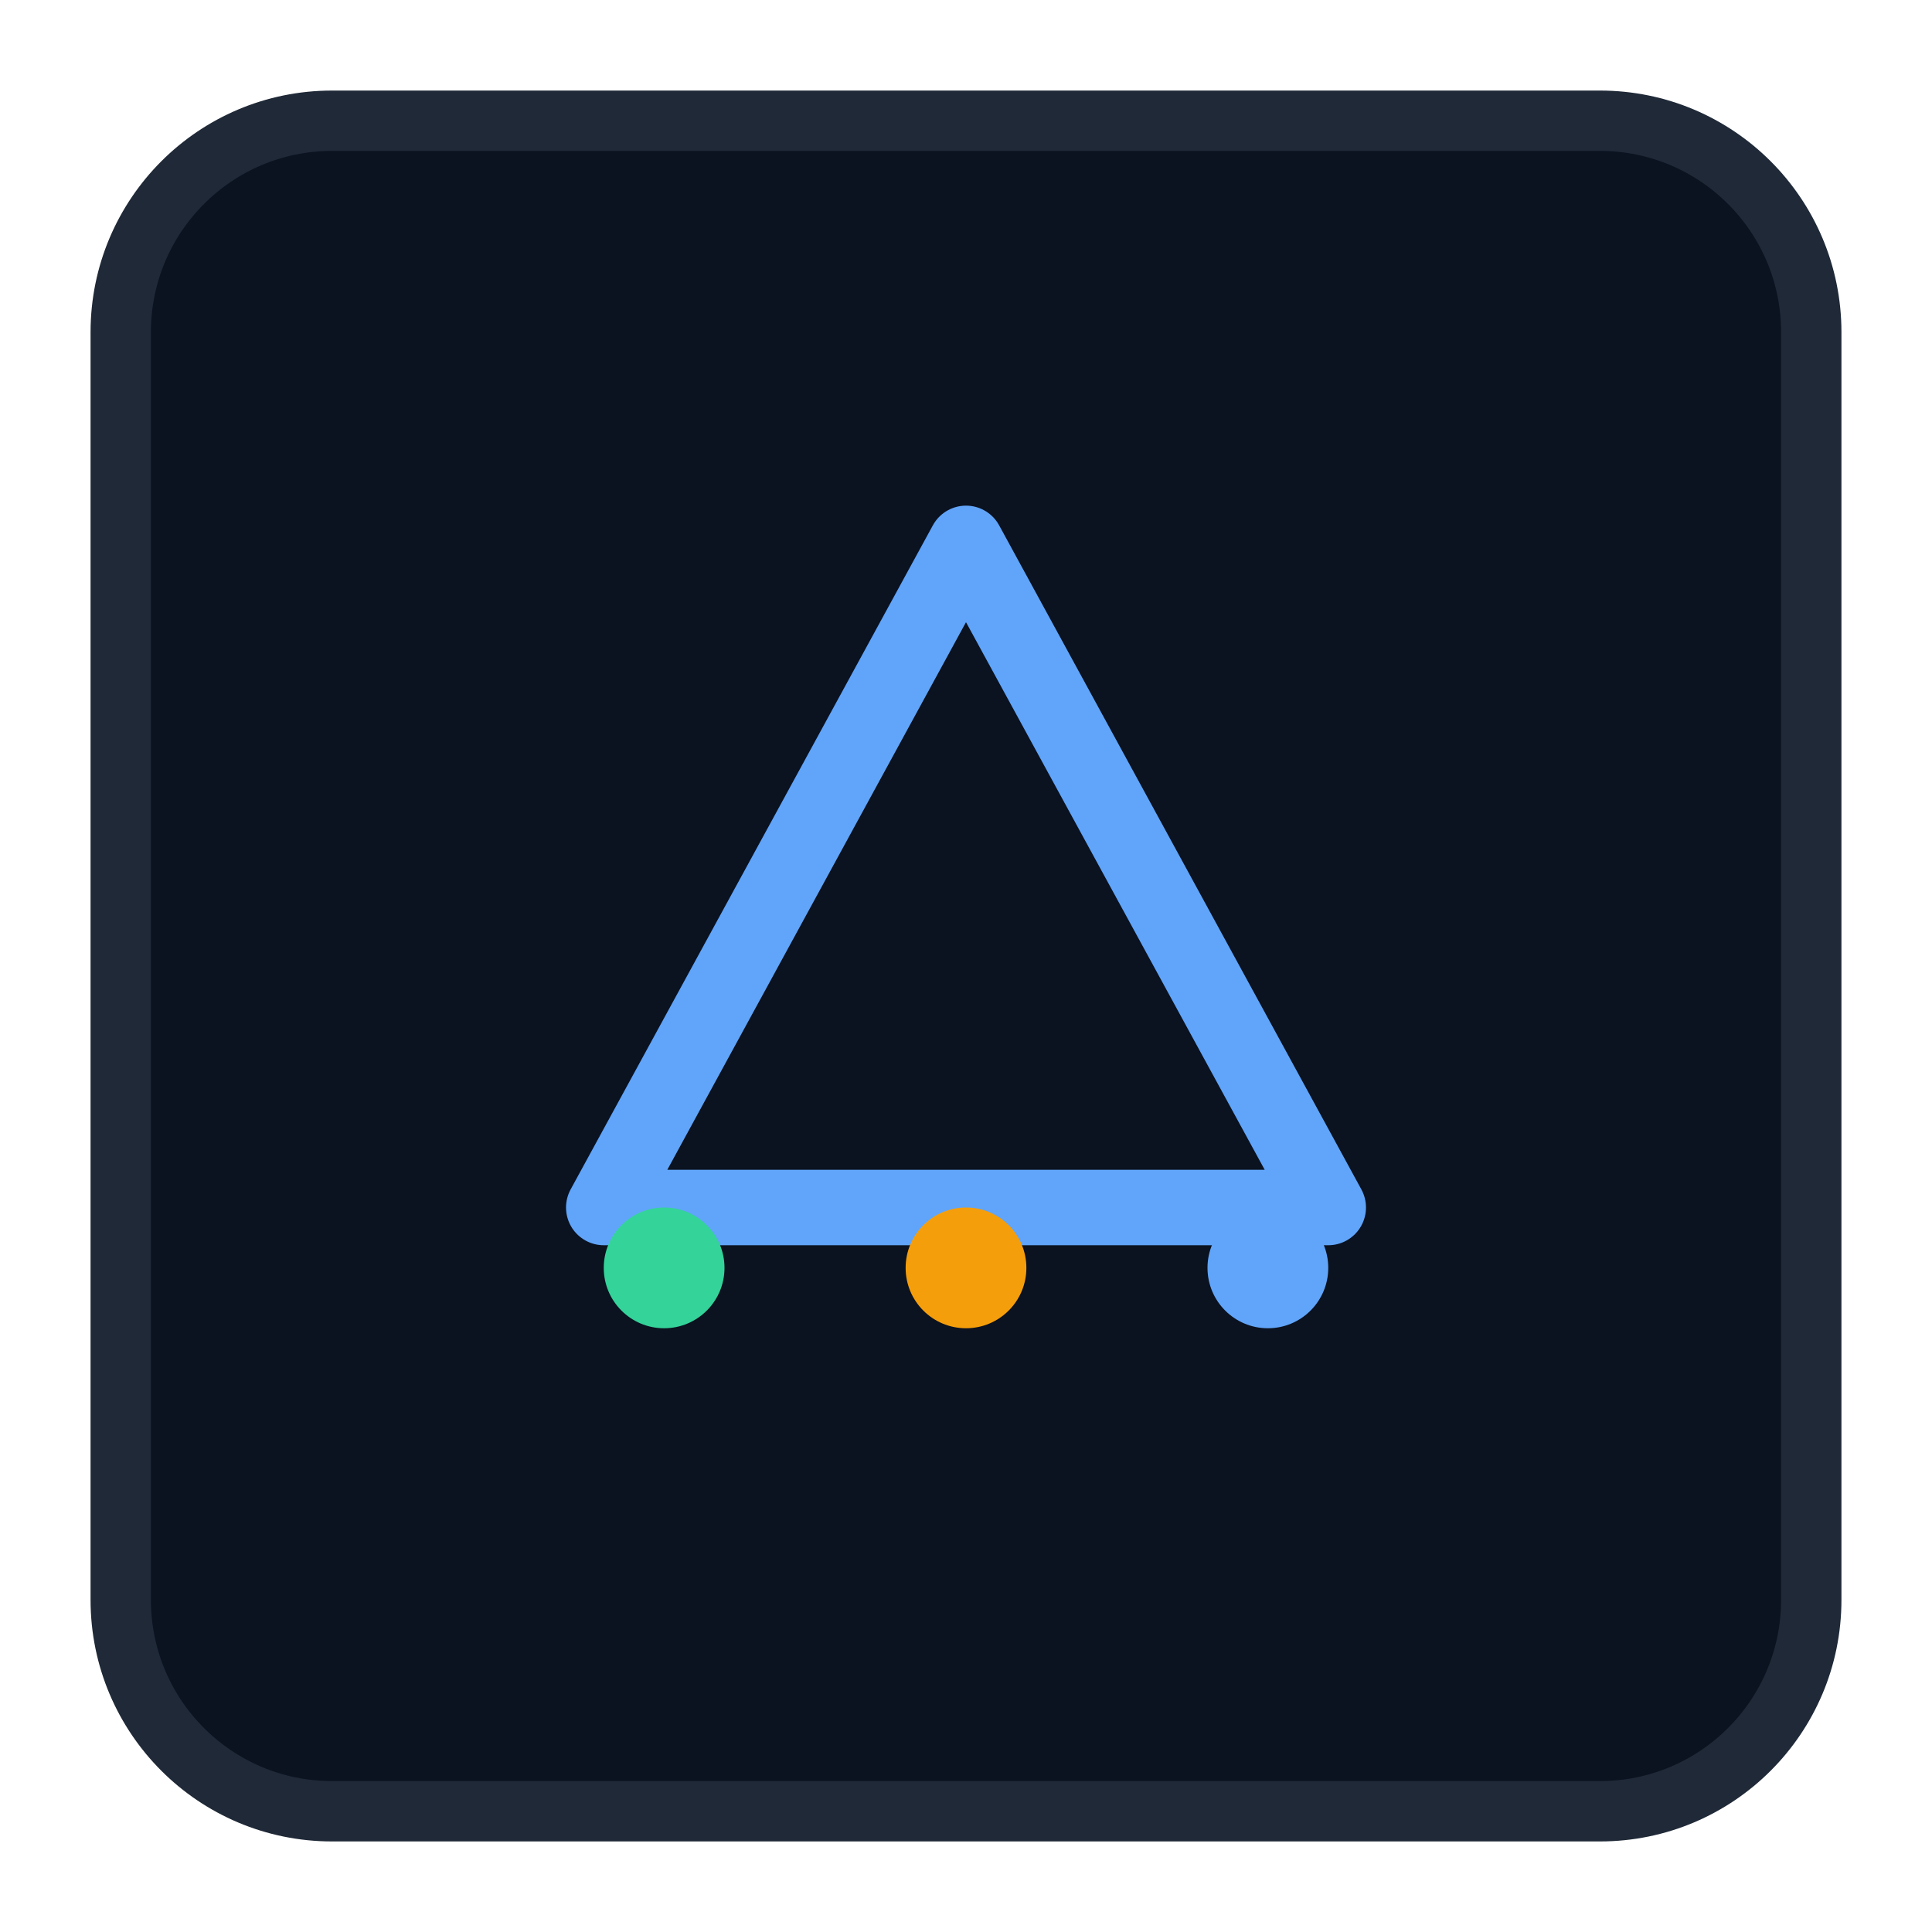
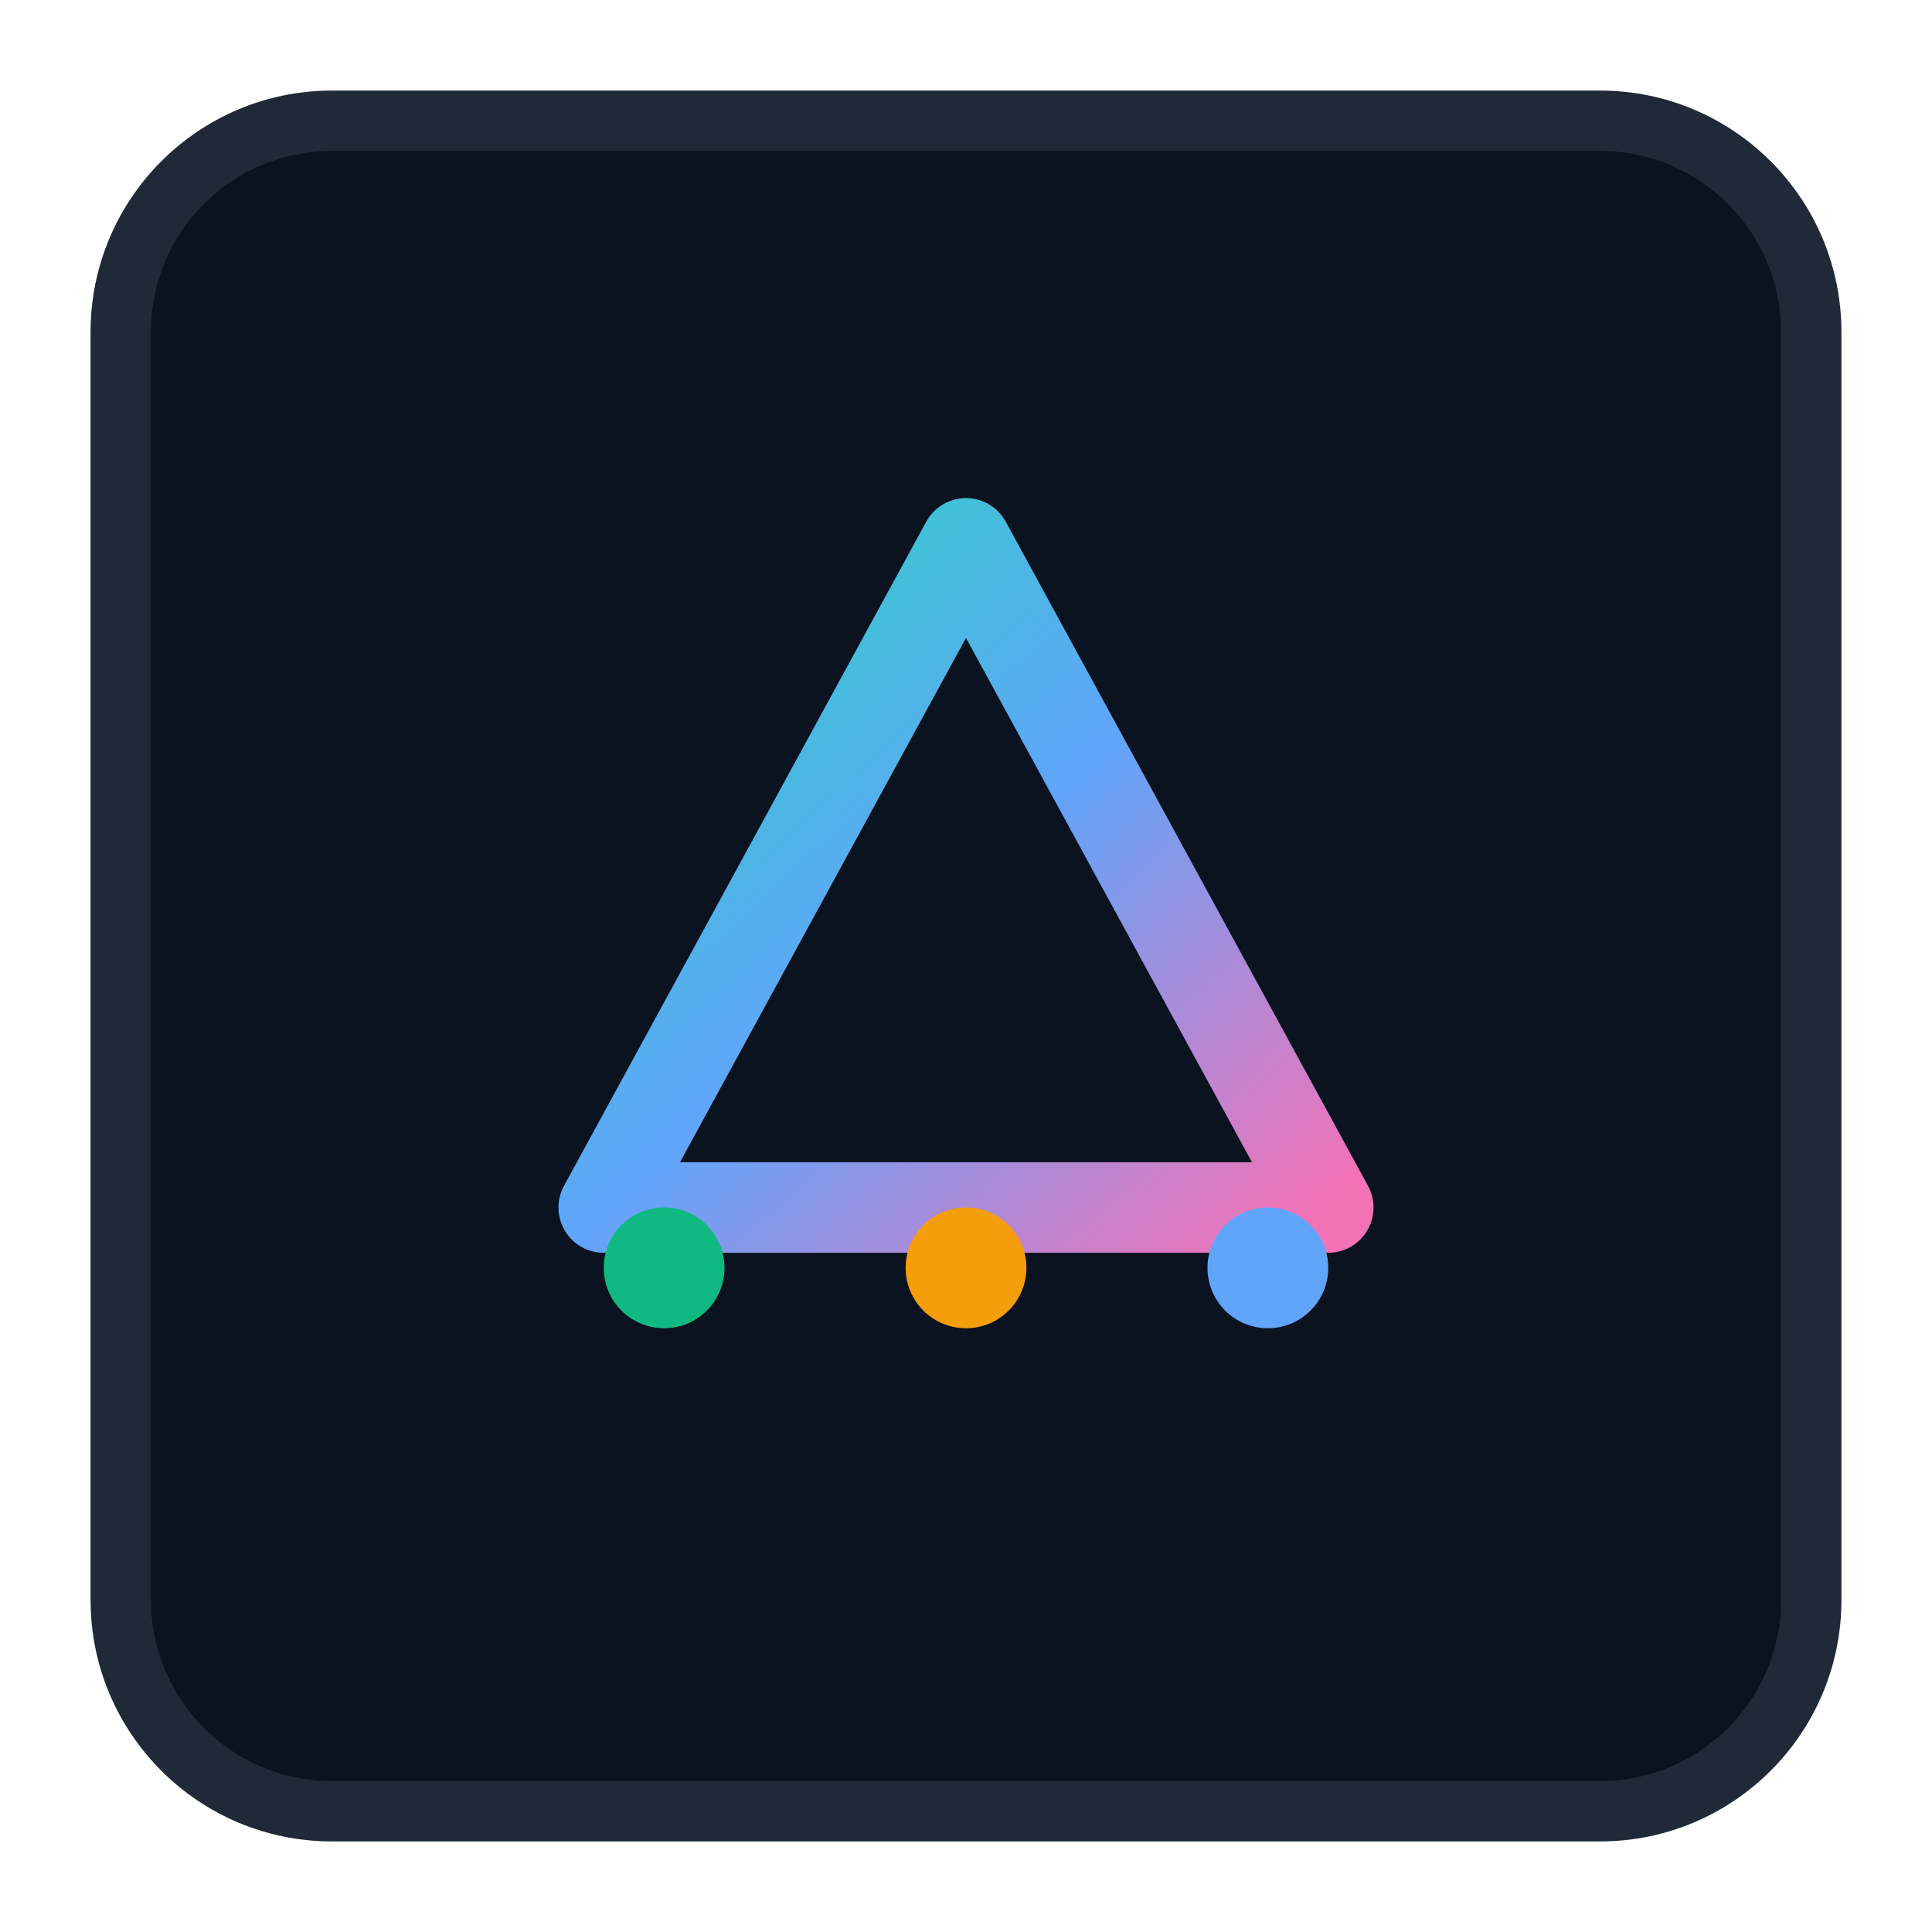
<svg xmlns="http://www.w3.org/2000/svg" width="256" height="256" viewBox="0 0 256 256" fill="none">
+   <defs>
+     <linearGradient id="g1" x1="0" y1="0" x2="1" y2="1">
+       <stop offset="0%" stop-color="#2dd4bf" />
+       <stop offset="50%" stop-color="#60a5fa" />
+       <stop offset="100%" stop-color="#f472b6" />
+     </linearGradient>
+   </defs>
  <rect x="16" y="16" width="224" height="224" rx="28" fill="#0B1220" stroke="#1F2937" stroke-width="8" />
  <g transform="translate(40,40)">
-     <path d="M40 120 L88 32 L136 120 Z" stroke="#60A5FA" stroke-width="10" fill="none" stroke-linecap="round" stroke-linejoin="round" />
+     <path d="M40 120 L88 32 L136 120 Z" stroke="url(#g1)" stroke-width="12" fill="none" stroke-linecap="round" stroke-linejoin="round" />
    <circle cx="88" cy="128" r="8" fill="#F59E0B" />
-     <circle cx="48" cy="128" r="8" fill="#34D399" />
+     <circle cx="48" cy="128" r="8" fill="#10B981" />
    <circle cx="128" cy="128" r="8" fill="#60A5FA" />
  </g>
</svg>
